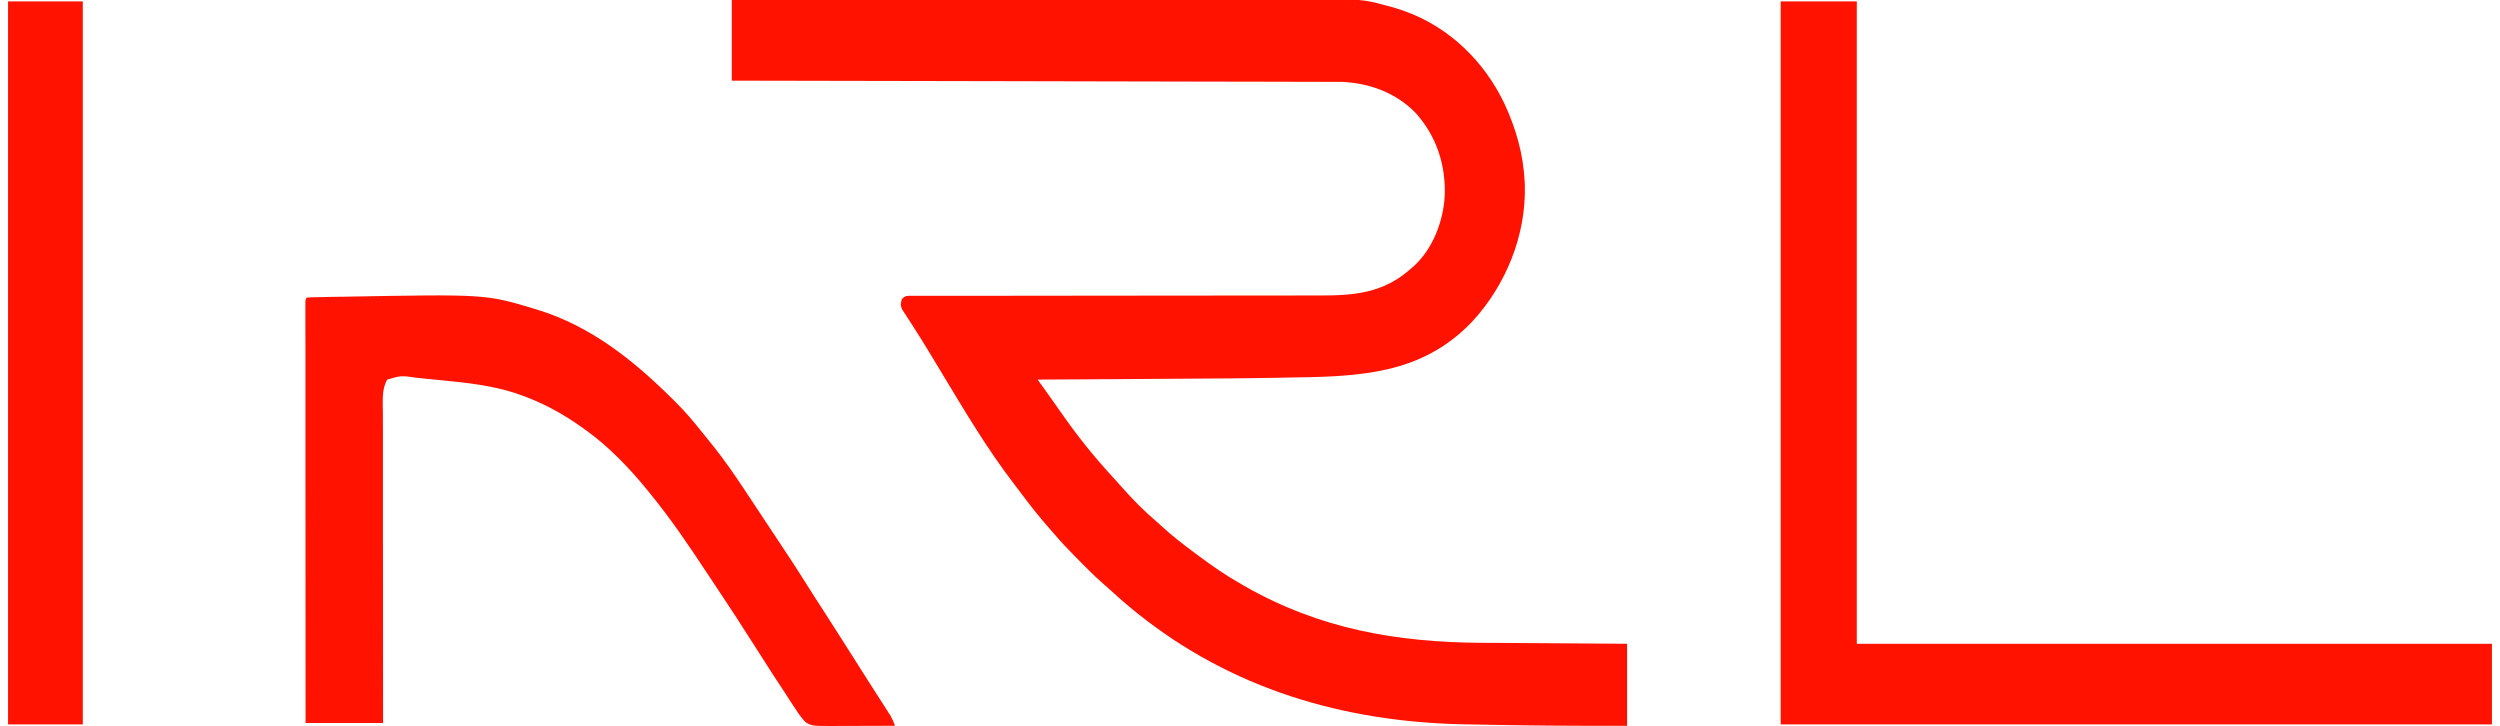
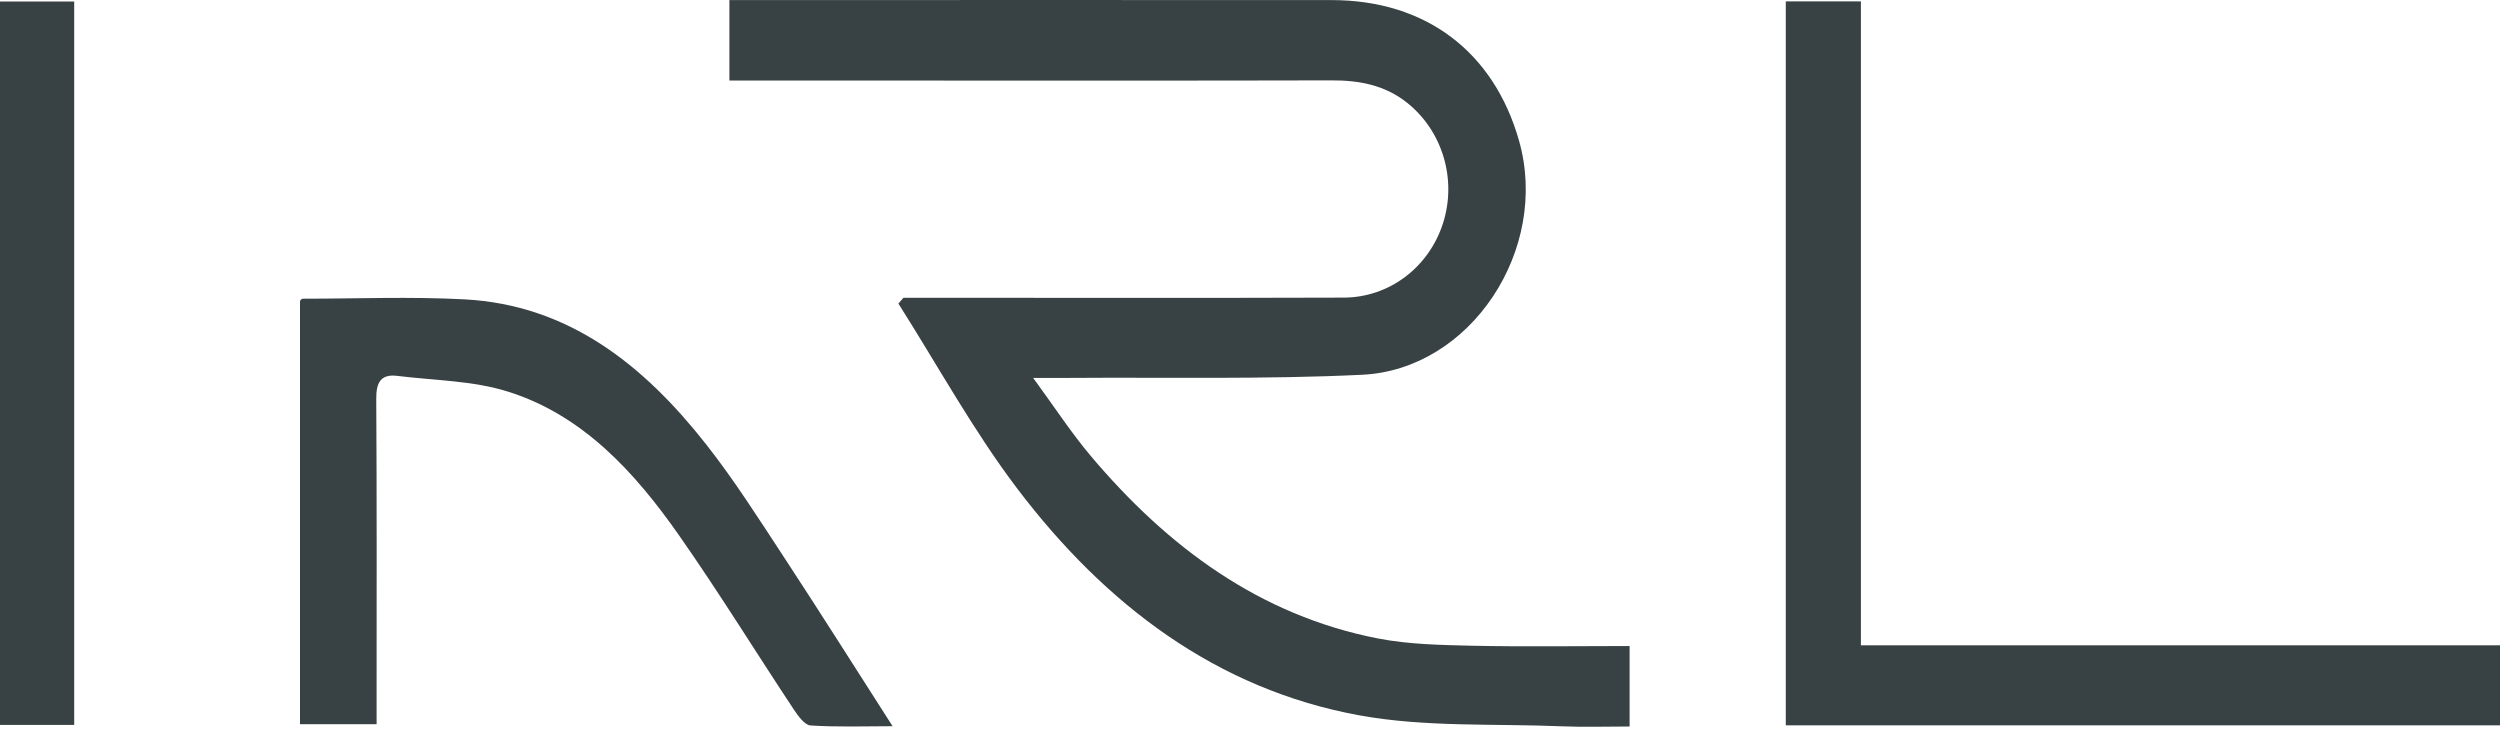
- <svg xmlns="http://www.w3.org/2000/svg" width="155px" height="45px" viewBox="0 0 154 45" version="1.1">
-   <g id="surface1">
-     <path style=" stroke:none;fill-rule:nonzero;fill:rgb(100%,7.059%,0%);fill-opacity:1;" d="M 44.871 0 C 49.766 -0.008 54.664 -0.016 59.562 -0.02 C 60.141 -0.02 60.719 -0.02 61.297 -0.02 C 61.355 -0.02 61.414 -0.02 61.473 -0.02 C 63.336 -0.02 65.199 -0.023 67.062 -0.027 C 69.035 -0.031 71.004 -0.031 72.977 -0.031 C 74.156 -0.031 75.336 -0.035 76.516 -0.039 C 77.324 -0.039 78.133 -0.039 78.945 -0.039 C 79.41 -0.039 79.879 -0.039 80.344 -0.043 C 83.969 -0.055 83.969 -0.055 85.449 0.344 C 85.598 0.383 85.598 0.383 85.746 0.422 C 85.961 0.48 86.168 0.547 86.379 0.621 C 86.453 0.645 86.523 0.672 86.602 0.695 C 89.352 1.688 91.504 3.781 92.766 6.406 C 93.492 7.969 93.949 9.559 94.031 11.293 C 94.035 11.391 94.035 11.391 94.039 11.492 C 94.125 14.582 92.863 17.68 90.785 19.93 C 87.992 22.871 84.621 23.293 80.746 23.383 C 77.477 23.457 74.207 23.477 70.938 23.492 C 70.16 23.496 69.383 23.5 68.605 23.508 C 67.016 23.516 65.422 23.527 63.832 23.535 C 63.879 23.598 63.879 23.598 63.926 23.664 C 64.066 23.863 64.211 24.062 64.355 24.262 C 64.402 24.332 64.453 24.398 64.504 24.469 C 64.832 24.926 65.156 25.383 65.477 25.848 C 66.402 27.164 67.406 28.402 68.496 29.582 C 68.699 29.805 68.898 30.027 69.098 30.254 C 69.73 30.965 70.402 31.652 71.129 32.273 C 71.246 32.371 71.363 32.477 71.477 32.582 C 72.148 33.211 72.875 33.762 73.609 34.309 C 73.676 34.359 73.742 34.406 73.809 34.457 C 74.656 35.094 75.52 35.684 76.441 36.207 C 76.512 36.246 76.578 36.285 76.648 36.328 C 81.293 38.988 86.086 39.824 91.371 39.855 C 91.688 39.855 92.004 39.859 92.324 39.859 C 92.922 39.863 93.52 39.867 94.121 39.871 C 94.934 39.879 95.742 39.883 96.555 39.887 C 97.828 39.898 99.105 39.906 100.379 39.914 C 100.379 41.594 100.379 43.27 100.379 45 C 97.199 45.008 94.023 44.988 90.848 44.918 C 90.625 44.914 90.406 44.91 90.188 44.906 C 82.785 44.75 75.855 42.711 70.008 38.016 C 69.926 37.953 69.848 37.887 69.762 37.82 C 69.281 37.43 68.816 37.023 68.359 36.598 C 68.18 36.434 67.996 36.273 67.812 36.113 C 67.379 35.734 66.977 35.328 66.57 34.922 C 66.441 34.789 66.312 34.66 66.18 34.527 C 65.723 34.07 65.281 33.598 64.859 33.102 C 64.773 33.004 64.684 32.902 64.598 32.805 C 63.949 32.07 63.348 31.309 62.762 30.523 C 62.637 30.355 62.512 30.191 62.387 30.027 C 60.688 27.82 59.262 25.398 57.824 23.016 C 57.676 22.77 57.527 22.523 57.379 22.277 C 57.281 22.113 57.18 21.949 57.082 21.789 C 56.816 21.344 56.539 20.902 56.258 20.465 C 56.199 20.371 56.141 20.277 56.078 20.18 C 55.961 20 55.844 19.816 55.727 19.637 C 55.676 19.555 55.621 19.477 55.566 19.391 C 55.52 19.32 55.473 19.246 55.426 19.172 C 55.316 18.918 55.336 18.797 55.422 18.535 C 55.645 18.309 55.738 18.34 56.047 18.34 C 56.145 18.34 56.242 18.34 56.344 18.34 C 56.449 18.34 56.559 18.34 56.668 18.34 C 56.781 18.34 56.898 18.34 57.012 18.34 C 57.328 18.34 57.645 18.34 57.957 18.34 C 58.301 18.34 58.641 18.34 58.98 18.34 C 59.57 18.34 60.16 18.34 60.75 18.34 C 61.605 18.34 62.461 18.336 63.316 18.336 C 64.703 18.336 66.094 18.332 67.48 18.332 C 67.566 18.332 67.648 18.332 67.734 18.332 C 68.91 18.328 70.09 18.328 71.27 18.328 C 71.352 18.328 71.434 18.328 71.52 18.328 C 71.602 18.328 71.684 18.328 71.77 18.328 C 73.152 18.328 74.535 18.328 75.918 18.324 C 76.77 18.324 77.621 18.324 78.473 18.324 C 79.059 18.324 79.641 18.324 80.227 18.32 C 80.562 18.32 80.902 18.32 81.238 18.32 C 83.438 18.328 85.281 18.188 86.996 16.637 C 87.047 16.594 87.102 16.547 87.152 16.504 C 88.34 15.422 88.992 13.707 89.074 12.129 C 89.141 10.223 88.566 8.461 87.289 7.023 C 86.059 5.746 84.379 5.133 82.633 5.074 C 82.516 5.074 82.398 5.074 82.285 5.074 C 82.219 5.074 82.152 5.074 82.086 5.074 C 81.867 5.074 81.652 5.074 81.434 5.074 C 81.277 5.07 81.117 5.07 80.961 5.07 C 80.527 5.07 80.094 5.07 79.664 5.07 C 79.195 5.066 78.73 5.066 78.262 5.066 C 77.453 5.062 76.645 5.062 75.836 5.062 C 74.668 5.059 73.496 5.059 72.328 5.055 C 70.43 5.051 68.535 5.047 66.637 5.043 C 64.793 5.039 62.949 5.035 61.105 5.031 C 61.051 5.031 60.992 5.031 60.934 5.031 C 60.309 5.031 59.68 5.027 59.055 5.027 C 54.324 5.02 49.598 5.008 44.871 5 C 44.871 3.352 44.871 1.699 44.871 0 Z M 44.871 0 " />
-     <path style=" stroke:none;fill-rule:nonzero;fill:rgb(100%,7.059%,0%);fill-opacity:1;" d="M 109.902 0.086 C 111.461 0.086 113.016 0.086 114.621 0.086 C 114.621 13.23 114.621 26.371 114.621 39.914 C 127.617 39.914 140.609 39.914 154 39.914 C 154 41.562 154 43.215 154 44.914 C 139.449 44.914 124.895 44.914 109.902 44.914 C 109.902 30.121 109.902 15.328 109.902 0.086 Z M 109.902 0.086 " />
-     <path style=" stroke:none;fill-rule:nonzero;fill:rgb(100%,7.059%,0%);fill-opacity:1;" d="M 32.602 19.137 C 32.66 19.156 32.723 19.172 32.781 19.191 C 36.137 20.211 38.801 22.355 41.246 24.789 C 41.359 24.902 41.359 24.902 41.473 25.016 C 41.984 25.527 42.445 26.07 42.898 26.637 C 42.988 26.75 43.082 26.863 43.176 26.977 C 43.648 27.551 44.105 28.133 44.539 28.738 C 44.586 28.805 44.633 28.871 44.684 28.938 C 45.211 29.68 45.715 30.441 46.215 31.203 C 46.312 31.348 46.41 31.496 46.508 31.645 C 46.703 31.938 46.895 32.23 47.09 32.523 C 47.328 32.887 47.57 33.246 47.809 33.609 C 48.449 34.566 49.078 35.527 49.688 36.508 C 49.945 36.922 50.211 37.332 50.48 37.742 C 50.918 38.418 51.352 39.098 51.781 39.777 C 52.164 40.387 52.551 40.988 52.934 41.594 C 53.051 41.773 53.164 41.953 53.277 42.137 C 53.508 42.496 53.738 42.855 53.969 43.215 C 54.078 43.387 54.188 43.559 54.297 43.727 C 54.348 43.809 54.398 43.887 54.449 43.965 C 54.496 44.039 54.543 44.113 54.59 44.188 C 54.633 44.25 54.672 44.316 54.715 44.379 C 54.828 44.582 54.91 44.785 54.992 45 C 54.359 45.004 53.727 45.004 53.094 45.004 C 52.879 45.004 52.664 45.004 52.449 45.008 C 52.137 45.008 51.828 45.008 51.516 45.008 C 51.375 45.008 51.375 45.008 51.227 45.012 C 49.836 45.012 49.836 45.012 49.438 44.77 C 49.215 44.535 49.035 44.289 48.863 44.02 C 48.828 43.969 48.793 43.914 48.754 43.859 C 48.645 43.691 48.531 43.52 48.418 43.348 C 48.344 43.227 48.266 43.109 48.188 42.988 C 48 42.703 47.812 42.418 47.625 42.129 C 47.543 42.004 47.461 41.879 47.379 41.754 C 47.008 41.184 46.645 40.605 46.277 40.031 C 45.52 38.832 44.742 37.645 43.957 36.465 C 43.738 36.137 43.52 35.809 43.301 35.48 C 42.199 33.809 41.078 32.152 39.809 30.602 C 39.738 30.52 39.672 30.434 39.602 30.344 C 38.477 28.977 37.219 27.66 35.777 26.637 C 35.727 26.602 35.68 26.566 35.629 26.531 C 34.406 25.648 33.086 24.934 31.656 24.445 C 31.543 24.406 31.543 24.406 31.426 24.363 C 29.977 23.898 28.449 23.73 26.938 23.582 C 26.656 23.555 26.379 23.527 26.098 23.5 C 25.918 23.48 25.734 23.461 25.555 23.445 C 25.473 23.438 25.391 23.426 25.305 23.418 C 24.371 23.281 24.371 23.281 23.508 23.535 C 23.152 24.125 23.238 24.938 23.238 25.609 C 23.238 25.73 23.238 25.73 23.238 25.859 C 23.238 26.133 23.238 26.406 23.242 26.684 C 23.242 26.883 23.242 27.078 23.242 27.277 C 23.242 27.812 23.242 28.348 23.242 28.887 C 23.242 29.445 23.242 30.008 23.242 30.566 C 23.242 31.508 23.242 32.449 23.242 33.387 C 23.246 34.355 23.246 35.324 23.246 36.293 C 23.246 36.352 23.246 36.414 23.246 36.473 C 23.246 36.773 23.246 37.074 23.246 37.375 C 23.246 39.859 23.25 42.344 23.25 44.828 C 21.664 44.828 20.078 44.828 18.445 44.828 C 18.445 41.48 18.441 38.133 18.441 34.785 C 18.441 34.387 18.441 33.992 18.441 33.598 C 18.441 33.52 18.441 33.441 18.441 33.359 C 18.441 32.086 18.441 30.812 18.438 29.535 C 18.438 28.23 18.438 26.922 18.438 25.617 C 18.438 24.809 18.438 24.004 18.438 23.195 C 18.438 22.641 18.438 22.09 18.438 21.539 C 18.438 21.219 18.438 20.898 18.434 20.578 C 18.434 20.234 18.434 19.887 18.434 19.543 C 18.434 19.441 18.434 19.34 18.434 19.234 C 18.434 19.141 18.434 19.051 18.434 18.957 C 18.434 18.875 18.434 18.797 18.434 18.715 C 18.445 18.535 18.445 18.535 18.531 18.449 C 18.652 18.438 18.777 18.434 18.898 18.43 C 18.98 18.43 19.059 18.426 19.141 18.426 C 19.227 18.426 19.316 18.422 19.402 18.422 C 19.496 18.418 19.586 18.418 19.68 18.414 C 19.977 18.41 20.273 18.406 20.57 18.398 C 20.723 18.398 20.723 18.398 20.875 18.395 C 29.609 18.238 29.609 18.238 32.602 19.137 Z M 32.602 19.137 " />
-     <path style=" stroke:none;fill-rule:nonzero;fill:rgb(100%,7.059%,0%);fill-opacity:1;" d="M 0 0.086 C 1.527 0.086 3.059 0.086 4.633 0.086 C 4.633 14.879 4.633 29.672 4.633 44.914 C 3.105 44.914 1.574 44.914 0 44.914 C 0 30.121 0 15.328 0 0.086 Z M 0 0.086 " />
-   </g>
+ <svg xmlns="http://www.w3.org/2000/svg" width="112" height="33" viewBox="0 0 112 33" fill="none">
+   <path d="M73.006 28.95V32.547C71.963 32.547 70.976 32.58 69.988 32.539C66.951 32.411 63.853 32.588 60.883 32.044C54.498 30.874 49.525 27.091 45.596 21.92C43.613 19.308 42.017 16.387 40.249 13.601C40.325 13.515 40.396 13.428 40.472 13.341C40.822 13.341 41.173 13.341 41.519 13.341C47.746 13.341 53.976 13.354 60.203 13.333C62.253 13.325 64.017 11.965 64.646 10.004C65.279 8.03 64.622 5.855 63.021 4.59C62.022 3.803 60.88 3.597 59.653 3.601C53.26 3.617 46.866 3.609 40.472 3.609C38.251 3.609 36.033 3.609 33.812 3.609H32.677V0.004C32.992 0.004 33.306 0.004 33.624 0.004C42.303 0.004 50.982 -0.005 59.665 0.004C63.873 0.008 66.923 2.315 68.054 6.308C69.431 11.158 65.904 16.56 61.015 16.79C56.651 17 52.272 16.898 47.901 16.93C47.475 16.93 47.049 16.93 46.285 16.93C47.248 18.245 47.992 19.39 48.864 20.424C52.32 24.52 56.441 27.565 61.712 28.599C63.097 28.871 64.542 28.896 65.96 28.929C68.272 28.979 70.586 28.942 72.994 28.942L73.006 28.95Z" fill="#384143" />
+   <path d="M80.003 32.495V0.062H83.368V28.91H112V32.495H80.003Z" fill="#384143" />
+   <path d="M39.979 32.534C38.736 32.534 37.522 32.579 36.316 32.501C36.045 32.485 35.751 32.068 35.556 31.776C33.836 29.18 32.199 26.522 30.416 23.976C28.433 21.145 26.112 18.603 22.768 17.548C21.188 17.049 19.456 17.045 17.792 16.839C17.055 16.749 16.848 17.14 16.856 17.882C16.884 22.295 16.872 26.708 16.872 31.121C16.872 31.529 16.872 31.936 16.872 32.443H13.44V13.481C13.44 13.481 13.504 13.382 13.556 13.382C15.972 13.382 18.397 13.283 20.809 13.411C25.463 13.658 28.831 16.341 31.63 19.901C32.88 21.487 33.975 23.214 35.086 24.907C36.718 27.392 38.303 29.905 39.983 32.526L39.979 32.534Z" fill="#384143" />
+   <path d="M3.324 32.476H0V0.068H3.324V32.476Z" fill="#384143" />
</svg>
